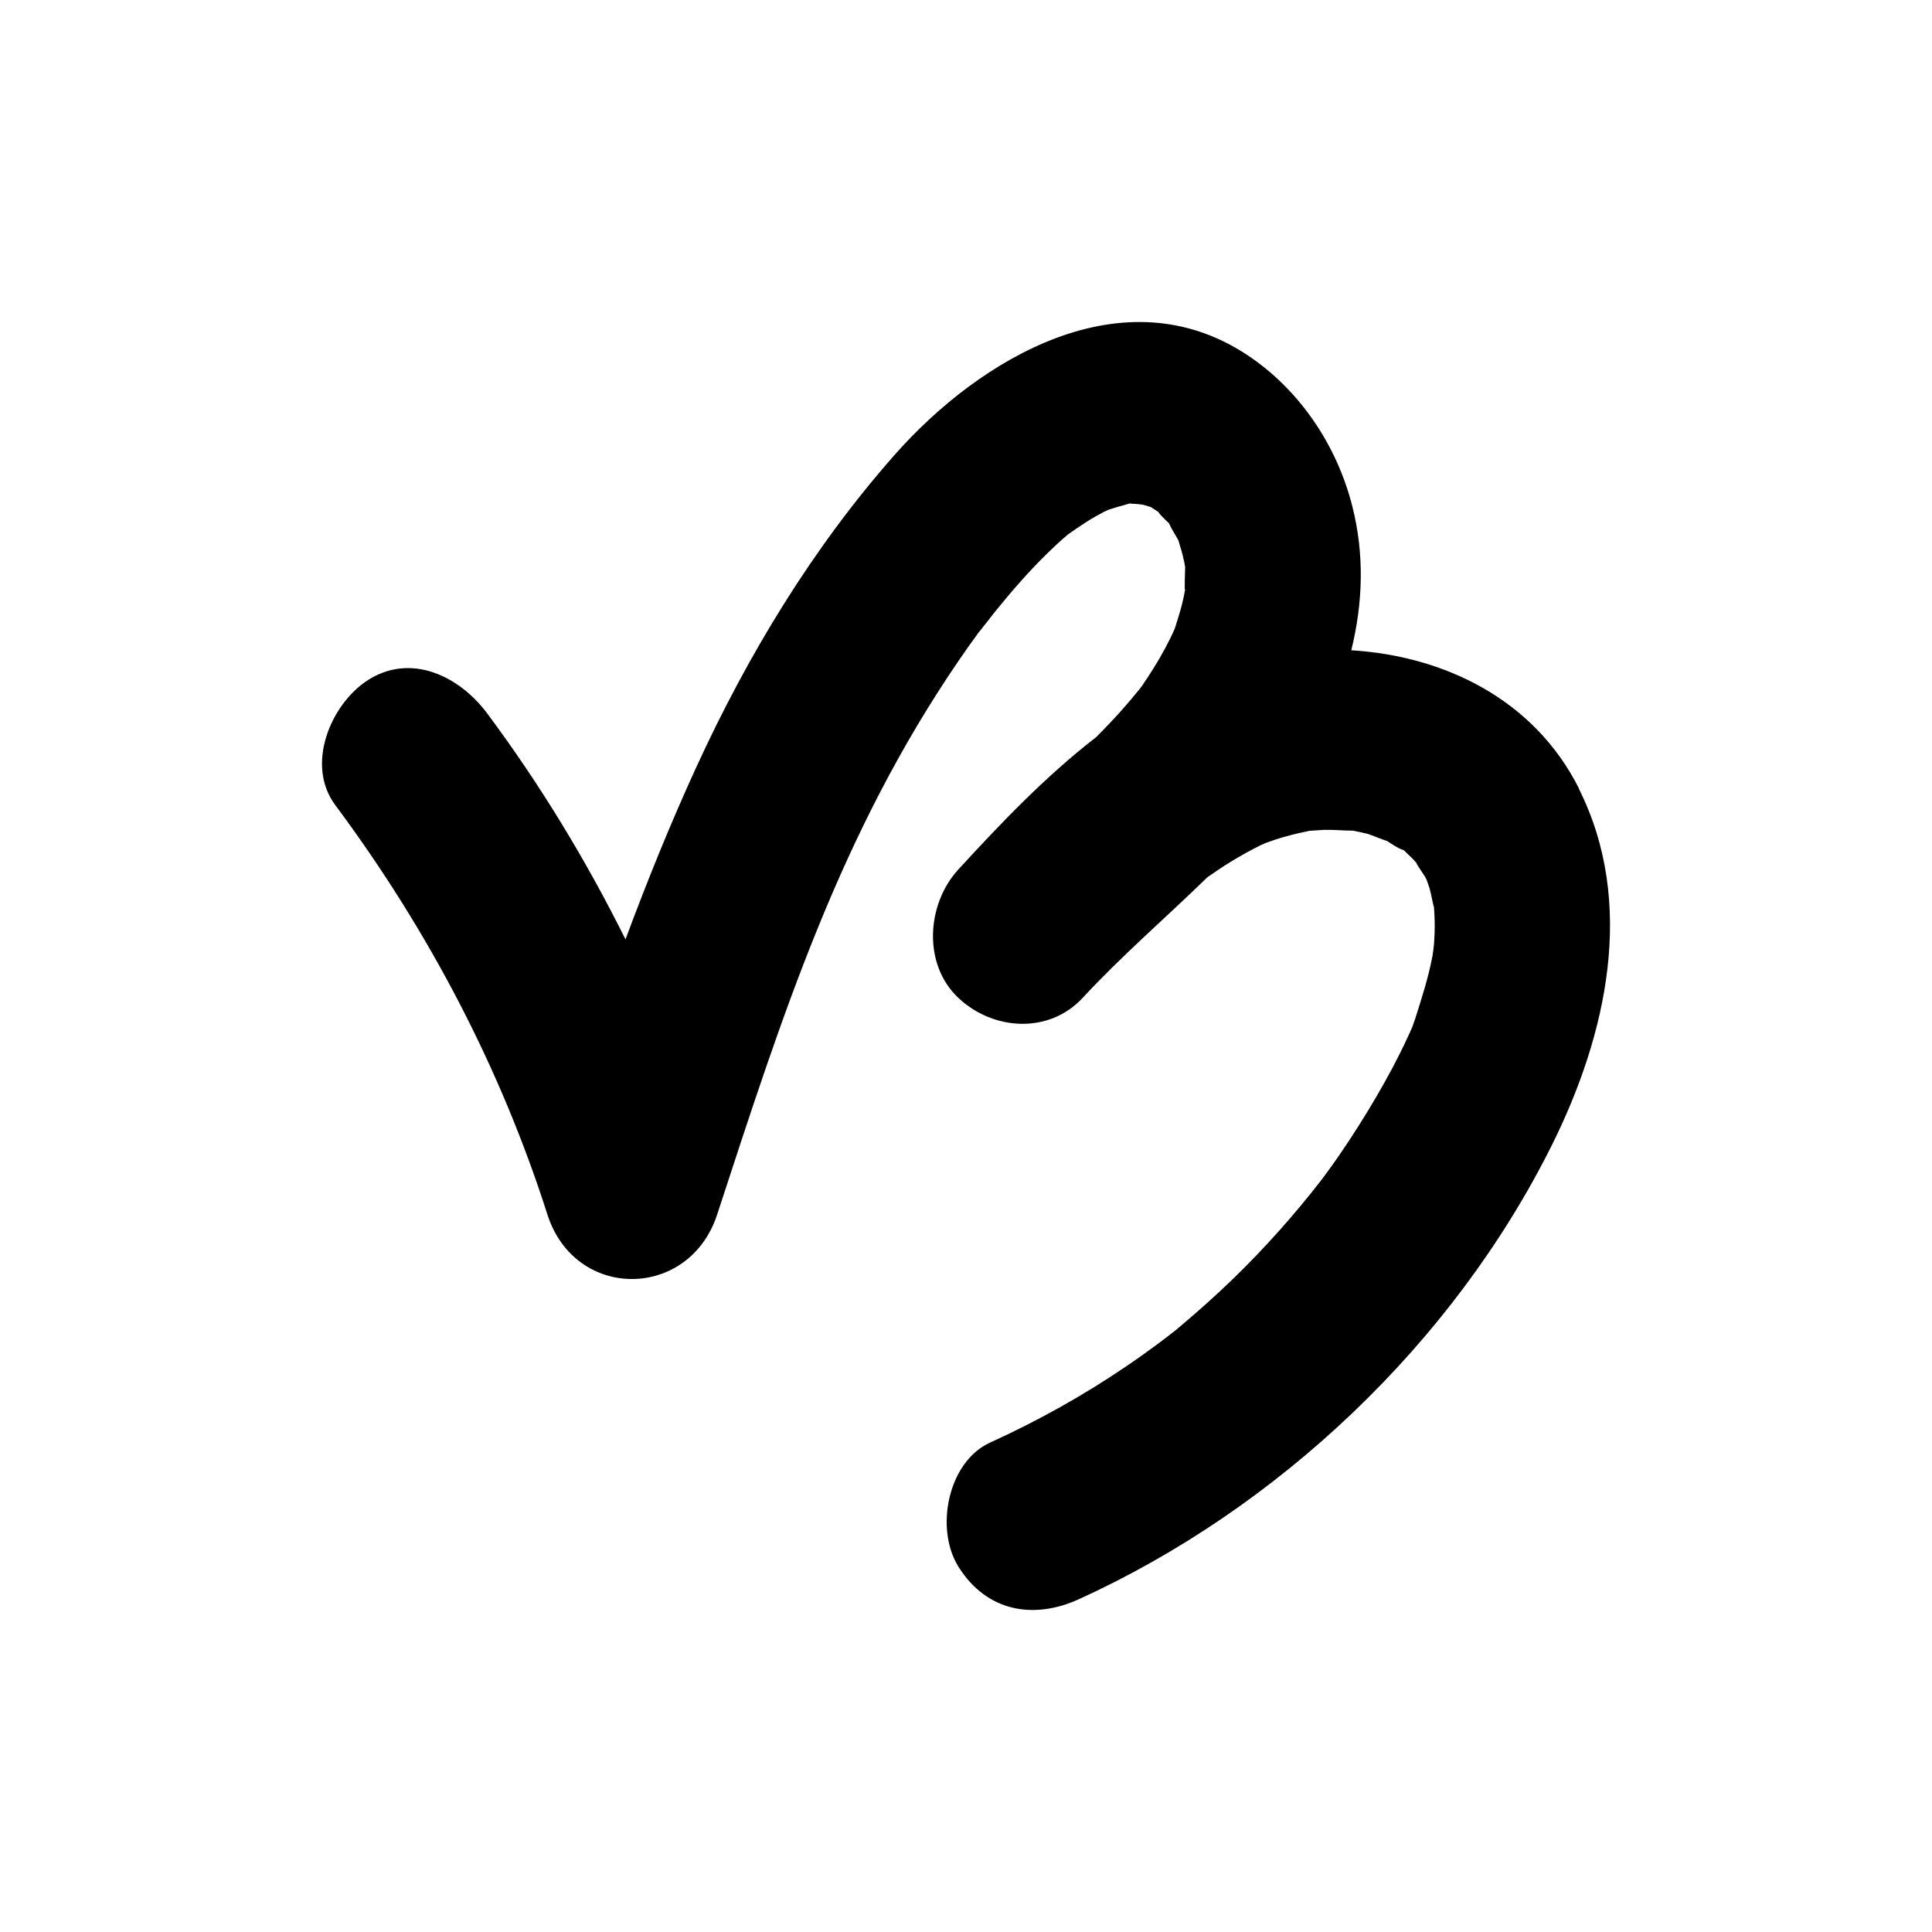
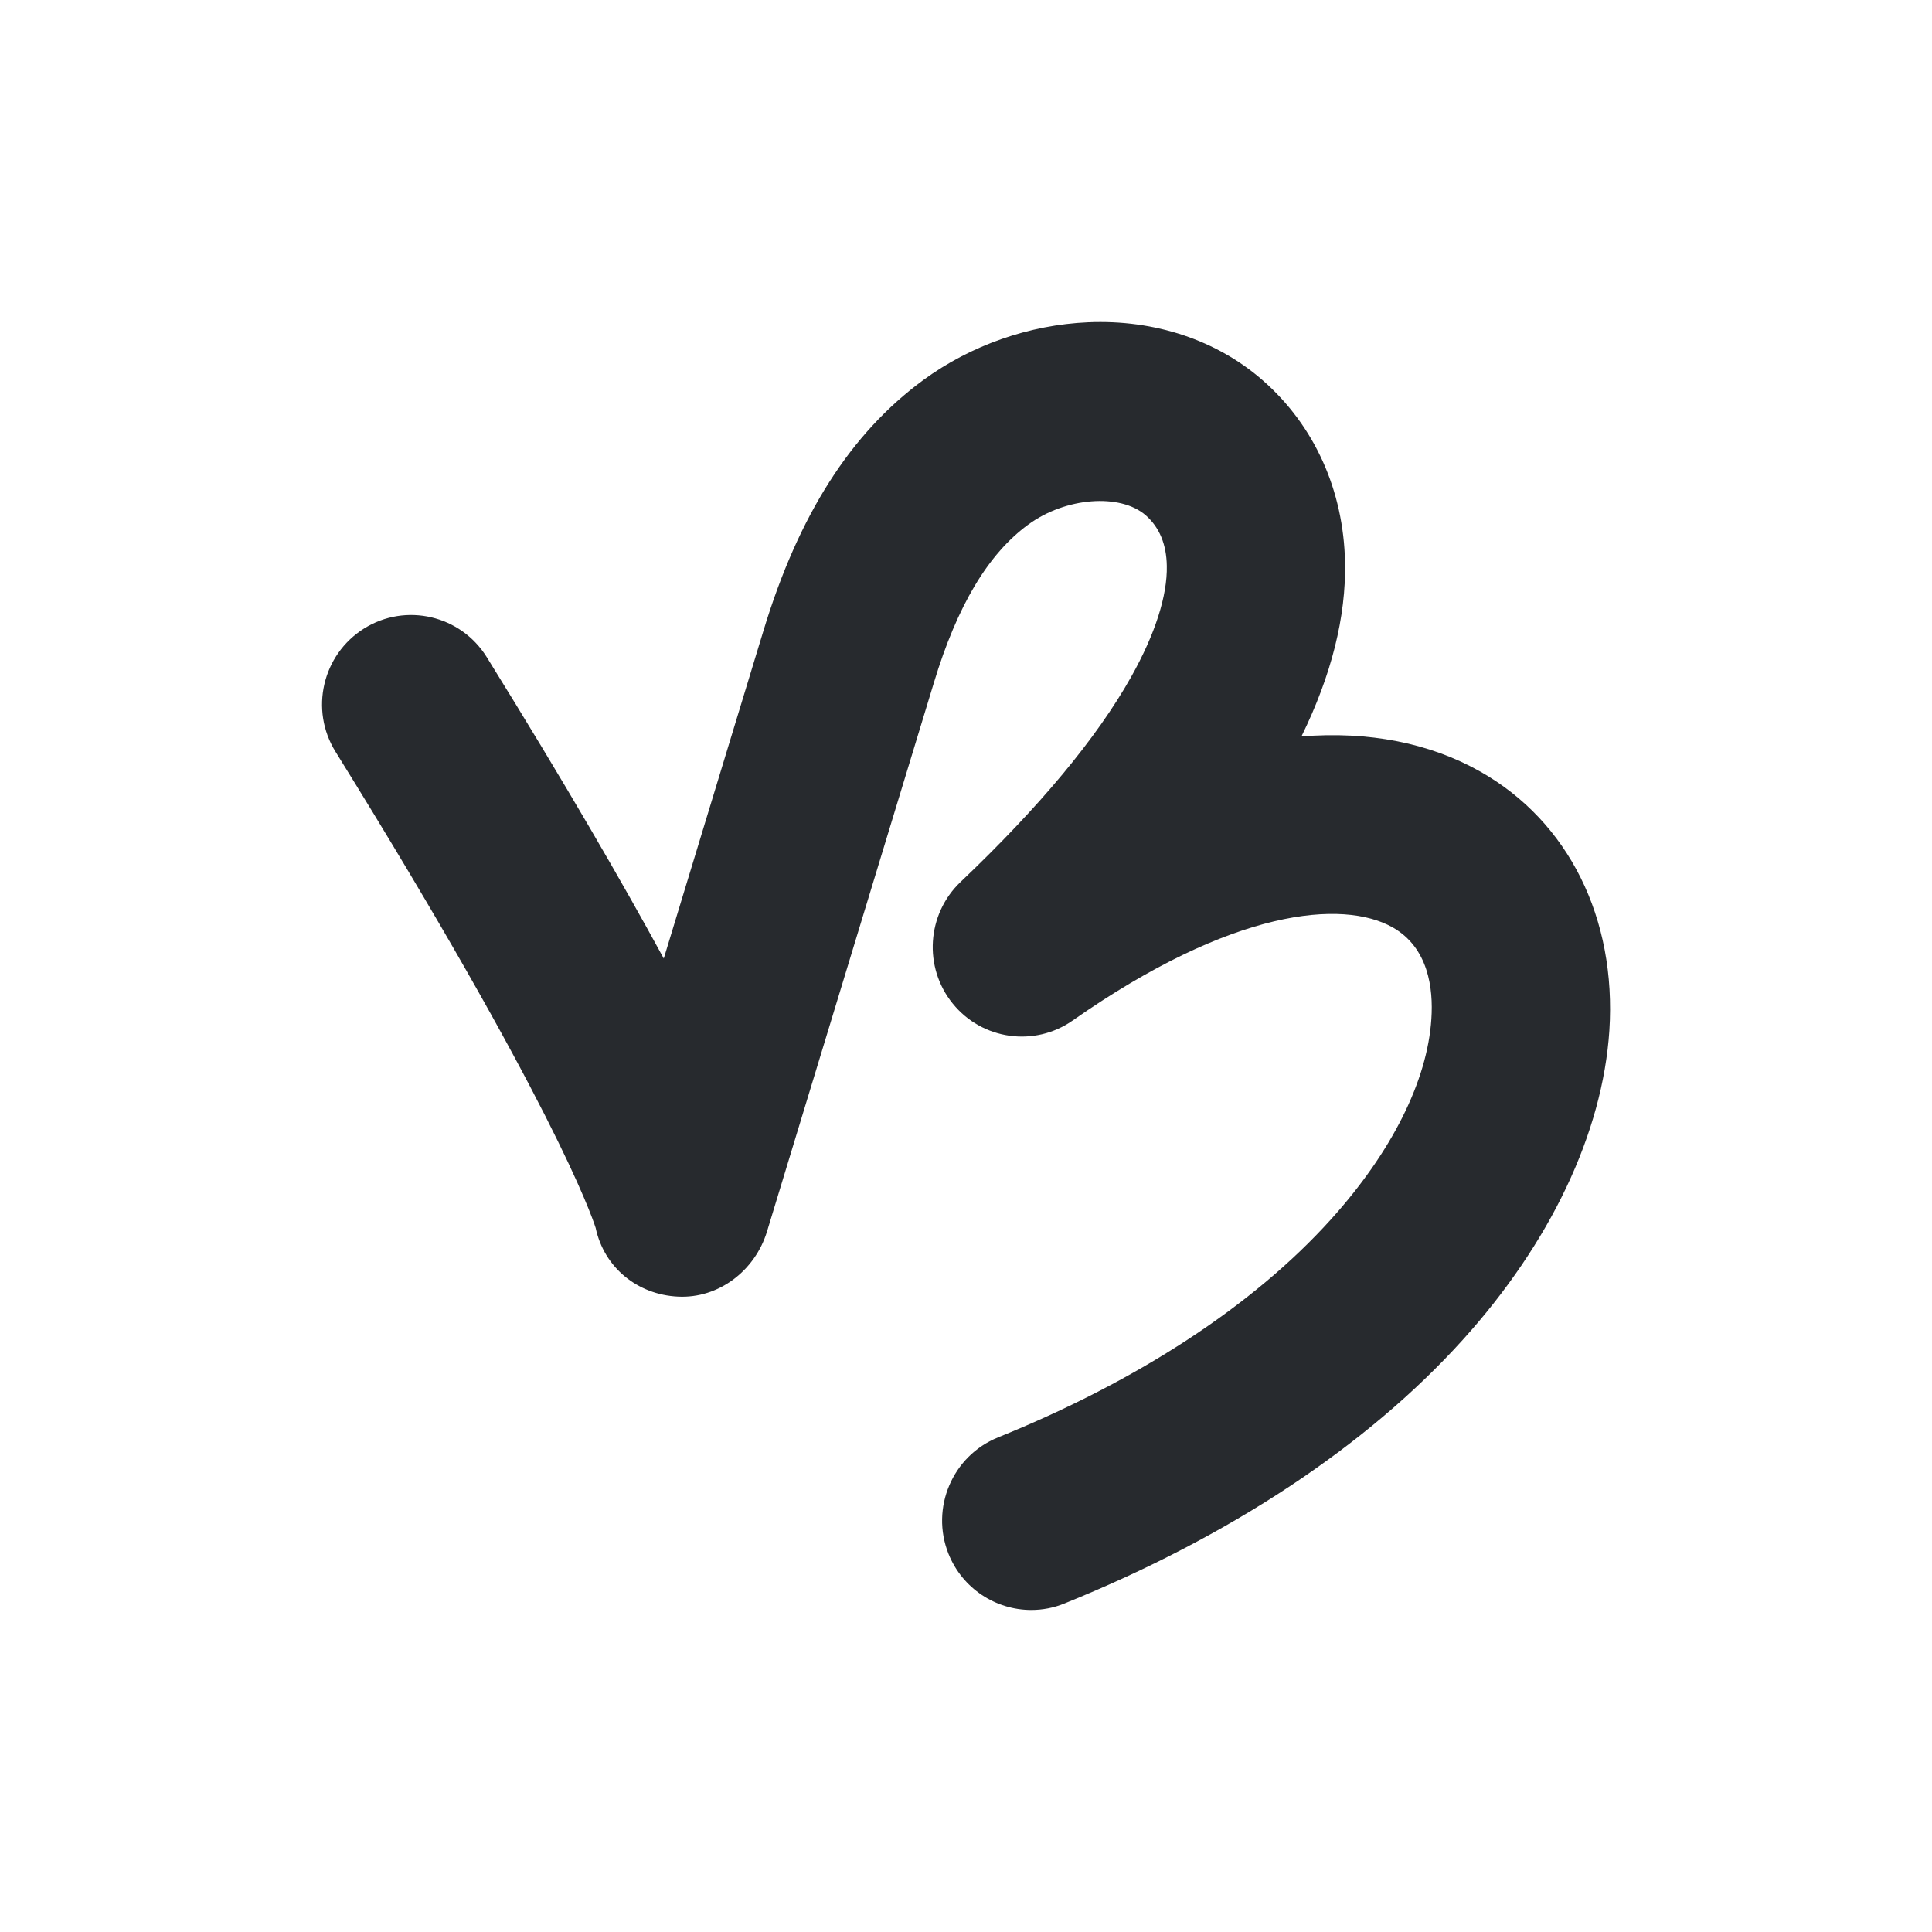
- <svg xmlns="http://www.w3.org/2000/svg" viewBox="0 0 24 24" fill="none">
-   <path d="M19.615 9.796C19.056 8.684 17.937 8.148 16.786 8.078C16.93 7.495 16.952 6.893 16.799 6.289C16.605 5.524 16.139 4.837 15.492 4.409C13.958 3.395 12.18 4.442 11.113 5.651C10.097 6.802 9.29 8.134 8.646 9.538C8.326 10.236 8.038 10.949 7.77 11.669C7.28 10.684 6.708 9.743 6.052 8.862C5.705 8.396 5.096 8.1 4.556 8.458C4.109 8.755 3.792 9.499 4.164 10C5.339 11.578 6.228 13.296 6.8 15.087C7.144 16.161 8.561 16.15 8.909 15.087C9.723 12.598 10.435 10.362 11.913 8.201C11.994 8.083 12.076 7.966 12.161 7.851C12.154 7.864 12.345 7.619 12.361 7.598C12.566 7.346 12.779 7.099 13.011 6.873C13.093 6.793 13.178 6.713 13.267 6.639C13.271 6.638 13.35 6.58 13.361 6.573C13.424 6.532 13.485 6.489 13.55 6.45C13.605 6.417 13.661 6.386 13.718 6.356C13.742 6.345 13.77 6.332 13.782 6.328C13.85 6.306 13.917 6.287 13.986 6.268C14.006 6.263 14.022 6.258 14.035 6.254C14.05 6.256 14.074 6.259 14.111 6.26C14.131 6.26 14.174 6.267 14.199 6.27C14.232 6.28 14.264 6.289 14.297 6.299C14.302 6.302 14.306 6.305 14.312 6.309C14.341 6.328 14.369 6.346 14.398 6.365C14.367 6.351 14.47 6.452 14.523 6.502C14.524 6.505 14.524 6.507 14.526 6.509C14.555 6.578 14.602 6.644 14.638 6.711C14.654 6.771 14.675 6.829 14.69 6.89C14.696 6.913 14.701 6.937 14.706 6.961C14.706 6.959 14.715 6.992 14.719 7.026C14.723 7.042 14.726 7.059 14.73 7.076C14.726 7.061 14.723 7.048 14.72 7.036C14.721 7.044 14.722 7.053 14.722 7.061C14.722 7.097 14.71 7.36 14.722 7.322C14.694 7.49 14.645 7.655 14.59 7.815C14.598 7.792 14.648 7.686 14.595 7.806C14.557 7.893 14.515 7.977 14.47 8.06C14.38 8.227 14.279 8.388 14.17 8.542C14.198 8.502 14.277 8.412 14.135 8.586C14.075 8.659 14.014 8.732 13.951 8.803C13.844 8.925 13.732 9.041 13.617 9.157C12.992 9.64 12.43 10.228 11.904 10.802C11.511 11.231 11.46 11.976 11.904 12.395C12.332 12.8 13.028 12.851 13.45 12.395C13.936 11.87 14.484 11.399 14.998 10.898C15.093 10.831 15.19 10.766 15.289 10.705C15.413 10.629 15.541 10.558 15.672 10.494C15.693 10.485 15.717 10.474 15.725 10.471C15.798 10.445 15.872 10.419 15.947 10.398C16.052 10.367 16.158 10.343 16.265 10.321C16.326 10.318 16.386 10.311 16.447 10.309C16.568 10.305 16.688 10.319 16.809 10.319C16.869 10.331 16.929 10.343 16.988 10.358C17.035 10.371 17.221 10.45 17.228 10.445C17.294 10.488 17.365 10.539 17.432 10.559C17.434 10.559 17.436 10.56 17.438 10.56C17.476 10.601 17.52 10.637 17.558 10.678C17.572 10.693 17.585 10.709 17.599 10.724C17.579 10.71 17.69 10.87 17.702 10.89C17.704 10.893 17.712 10.909 17.721 10.927C17.733 10.963 17.756 11.024 17.76 11.04C17.777 11.095 17.808 11.275 17.813 11.262C17.821 11.373 17.825 11.485 17.821 11.596C17.819 11.666 17.813 11.735 17.808 11.805C17.819 11.638 17.811 11.787 17.795 11.873C17.745 12.142 17.662 12.396 17.58 12.655C17.575 12.671 17.552 12.733 17.545 12.755C17.526 12.8 17.506 12.844 17.485 12.888C17.426 13.017 17.362 13.144 17.296 13.269C17.166 13.512 17.027 13.749 16.88 13.981C16.802 14.104 16.722 14.227 16.639 14.347C16.608 14.392 16.576 14.438 16.544 14.482C16.544 14.484 16.439 14.625 16.422 14.649C16.087 15.082 15.722 15.492 15.331 15.873C15.11 16.088 14.879 16.293 14.643 16.492C14.624 16.508 14.609 16.521 14.596 16.531C14.529 16.584 14.461 16.635 14.394 16.686C14.263 16.783 14.131 16.878 13.996 16.969C13.457 17.336 12.889 17.652 12.298 17.921C11.774 18.16 11.611 18.991 11.906 19.462C12.257 20.023 12.841 20.122 13.402 19.866C15.865 18.745 18.047 16.697 19.281 14.219C19.956 12.861 20.328 11.221 19.613 9.798L19.615 9.796Z" fill="currentColor" />
+ <svg xmlns="http://www.w3.org/2000/svg" viewBox="0 0 16 16" fill="none">
+   <path d="M7.855 12.868C7.971 13.157 8.248 13.333 8.54 13.333L8.541 13.333C8.632 13.333 8.726 13.316 8.816 13.279C10.182 12.727 11.322 11.973 12.113 11.097C12.841 10.292 13.272 9.382 13.328 8.535C13.388 7.605 12.99 6.804 12.261 6.391C11.842 6.153 11.335 6.054 10.778 6.099C11.026 5.593 11.148 5.109 11.139 4.657C11.127 4.06 10.886 3.526 10.46 3.152C10.078 2.817 9.564 2.645 9.011 2.669C8.524 2.69 8.039 2.86 7.647 3.147C7.046 3.587 6.613 4.266 6.323 5.222C6.132 5.851 5.792 6.968 5.497 7.938C5.157 7.313 4.685 6.497 4.031 5.442C3.815 5.095 3.361 4.989 3.015 5.205C2.669 5.422 2.563 5.879 2.779 6.226C4.57 9.113 4.899 10.062 4.933 10.169C5.003 10.498 5.28 10.722 5.615 10.738C5.952 10.755 6.253 10.523 6.352 10.199C6.352 10.199 7.347 6.927 7.734 5.654C7.927 5.016 8.183 4.587 8.516 4.344C8.824 4.118 9.278 4.083 9.489 4.268C9.601 4.366 9.66 4.507 9.663 4.686C9.668 4.934 9.566 5.252 9.368 5.605C9.083 6.113 8.607 6.684 7.955 7.304C7.675 7.571 7.646 8.01 7.89 8.311C8.134 8.612 8.567 8.673 8.884 8.451C10.206 7.525 11.12 7.446 11.535 7.681C11.829 7.849 11.871 8.184 11.854 8.438C11.821 8.952 11.525 9.542 11.02 10.101C10.378 10.812 9.425 11.435 8.265 11.904C7.887 12.057 7.704 12.489 7.855 12.868Z" fill="#272A2E" />
</svg>
